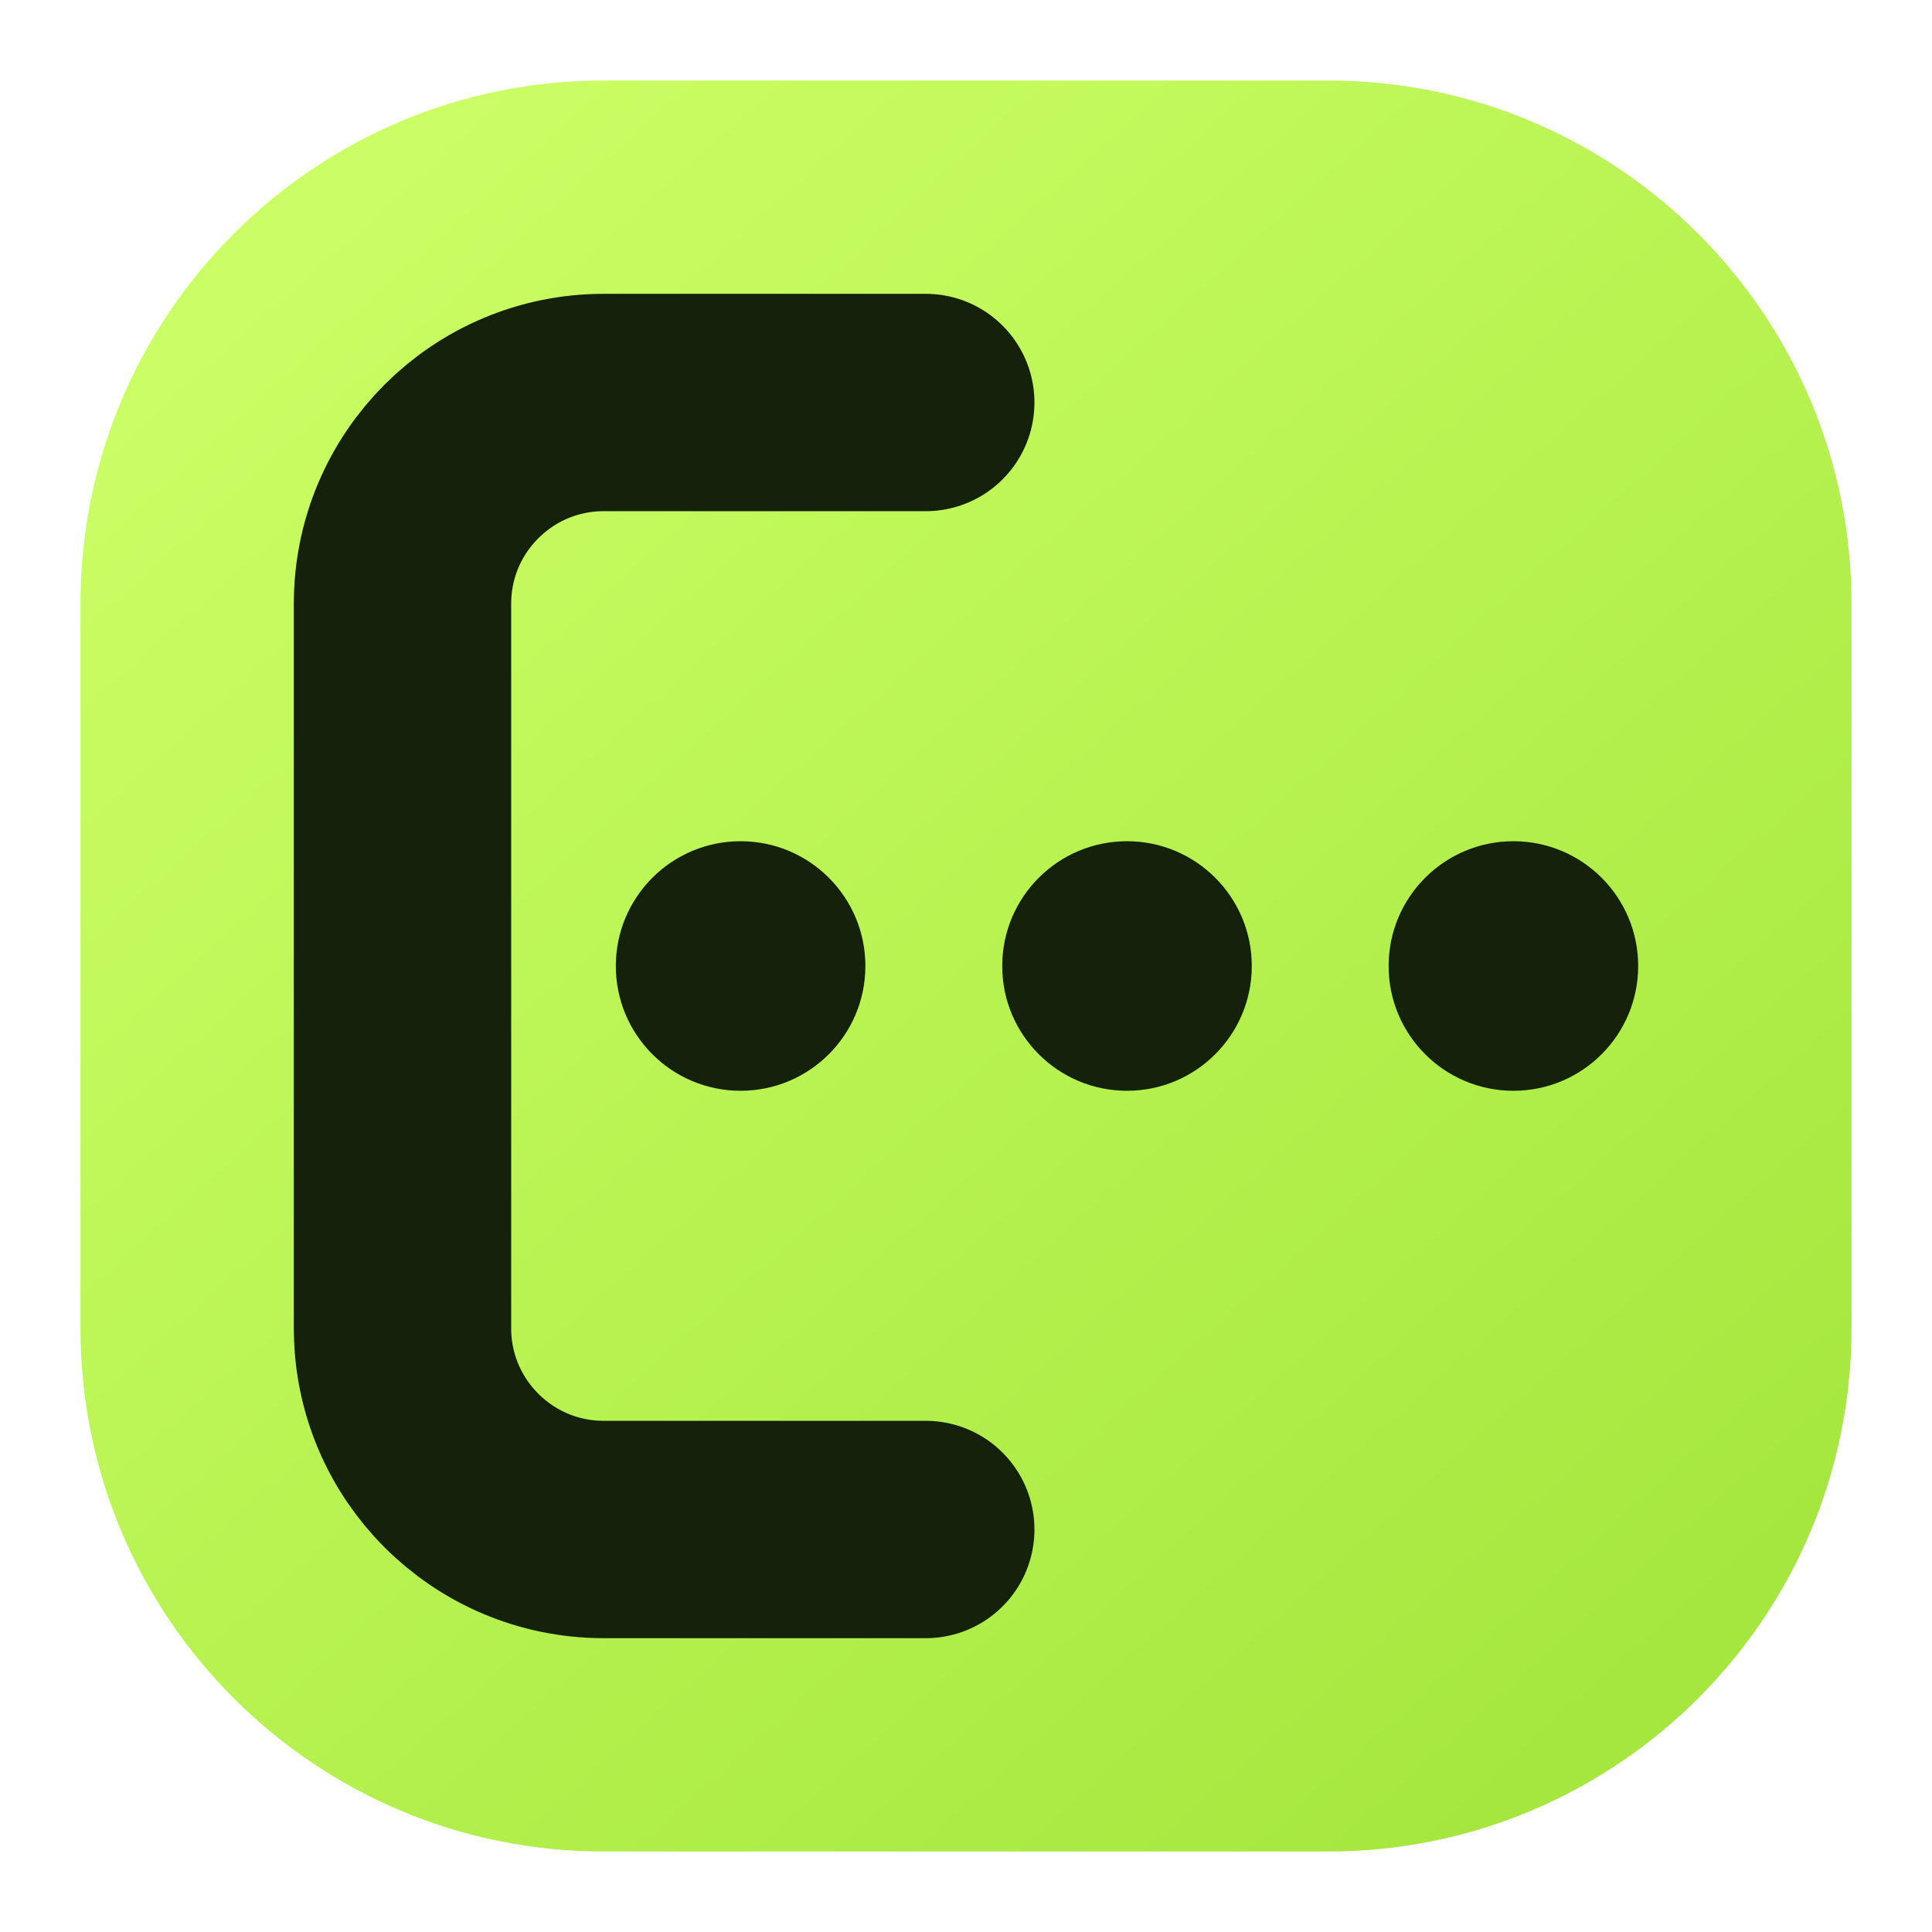
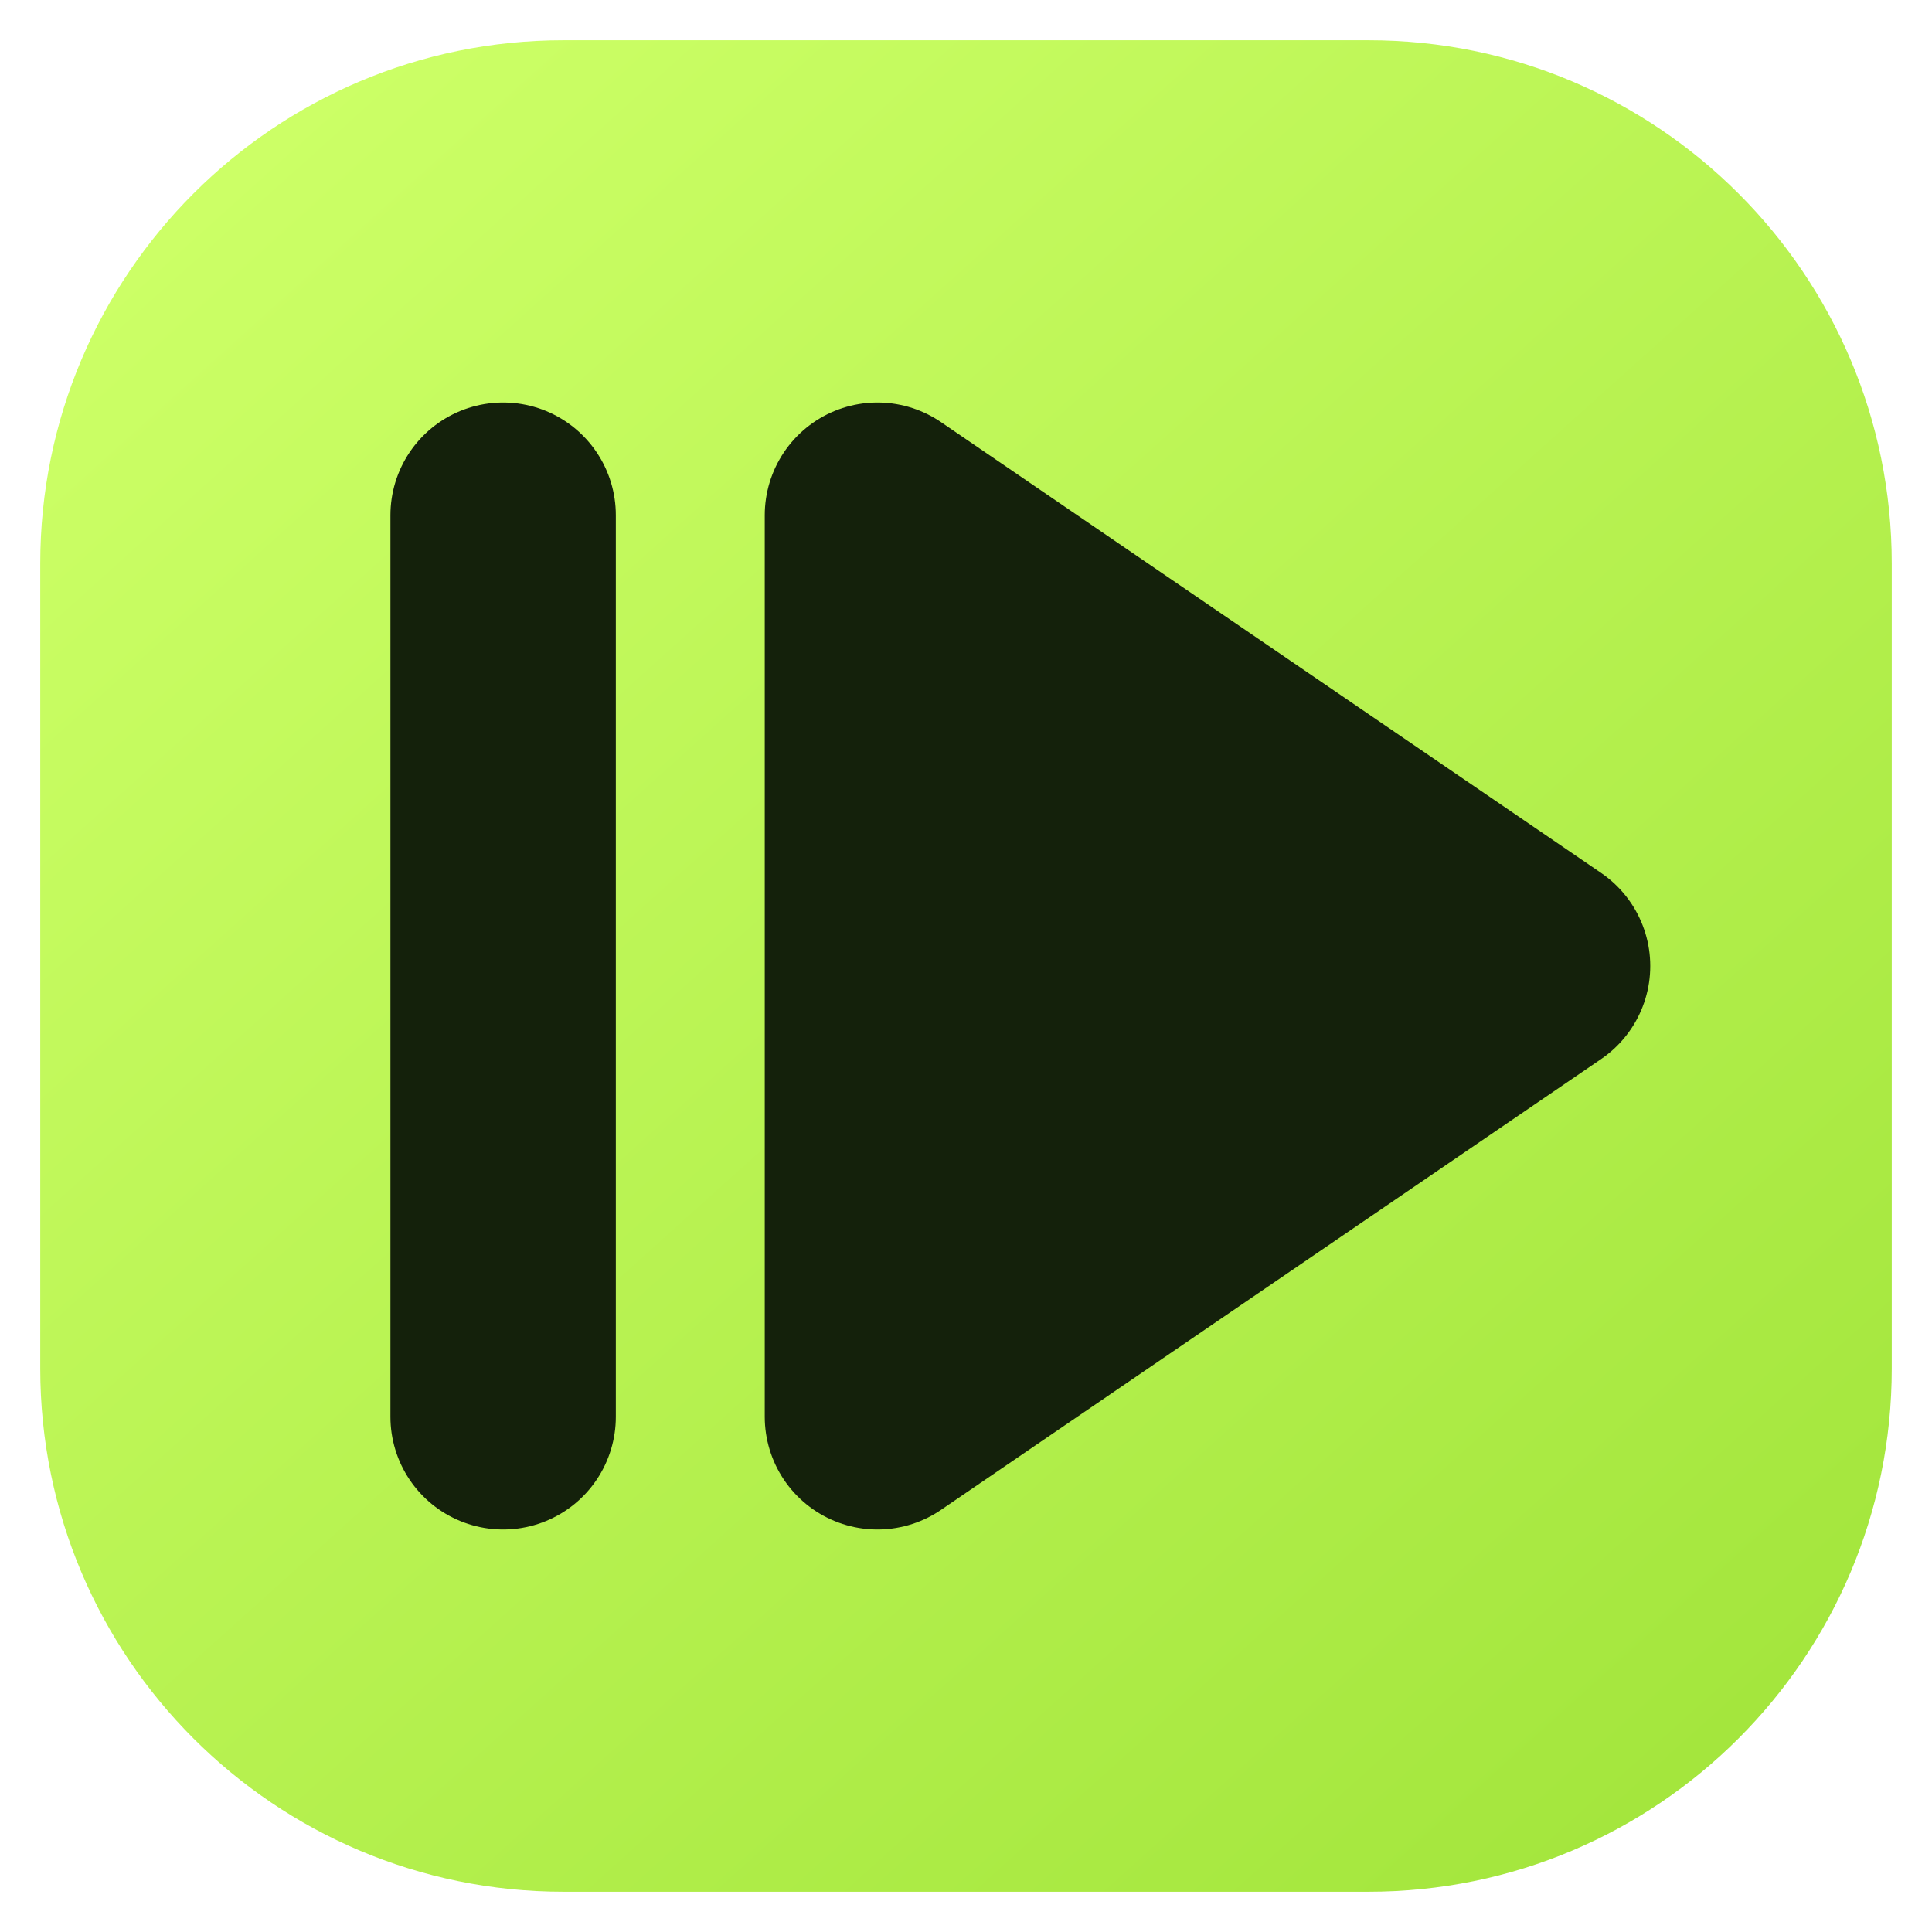
<svg xmlns="http://www.w3.org/2000/svg" width="48" height="48" viewBox="0 0 48 48" fill="none">
  <defs>
-     <linearGradient id="surface" x1="3" y1="2" x2="21" y2="22" gradientUnits="userSpaceOnUse">
+     <linearGradient id="surface" x1="6" y1="4" x2="42" y2="44" gradientUnits="userSpaceOnUse">
      <stop offset="0" stop-color="#CCFF66" />
      <stop offset="1" stop-color="#A4E63D" />
    </linearGradient>
  </defs>
-   <g transform="scale(2)">
-     <rect x="1" y="1" width="22" height="22" rx="6.5" fill="url(#surface)" />
-     <path d="M11.5 5H7.5A2.5 2.5 0 0 0 5 7.5V16.5A2.5 2.5 0 0 0 7.5 19H11.5" stroke="#14210B" stroke-width="2.7" stroke-linecap="round" stroke-linejoin="round" />
-     <circle cx="9.2" cy="12" r="1.55" fill="#14210B" />
-     <circle cx="14" cy="12" r="1.55" fill="#14210B" />
-     <circle cx="18.8" cy="12" r="1.55" fill="#14210B" />
-   </g>
+   <rect x="1" y="1" width="46" height="46" rx="13" fill="url(#surface)" />
+   <path d="M12.5 12.8V35.2" stroke="#14210B" stroke-width="5.6" stroke-linecap="round" />
+   <path d="M21.8 12.8L38.2 24L21.8 35.2V12.8Z" fill="#14210B" stroke="#14210B" stroke-width="5.6" stroke-linecap="round" stroke-linejoin="round" />
</svg>
